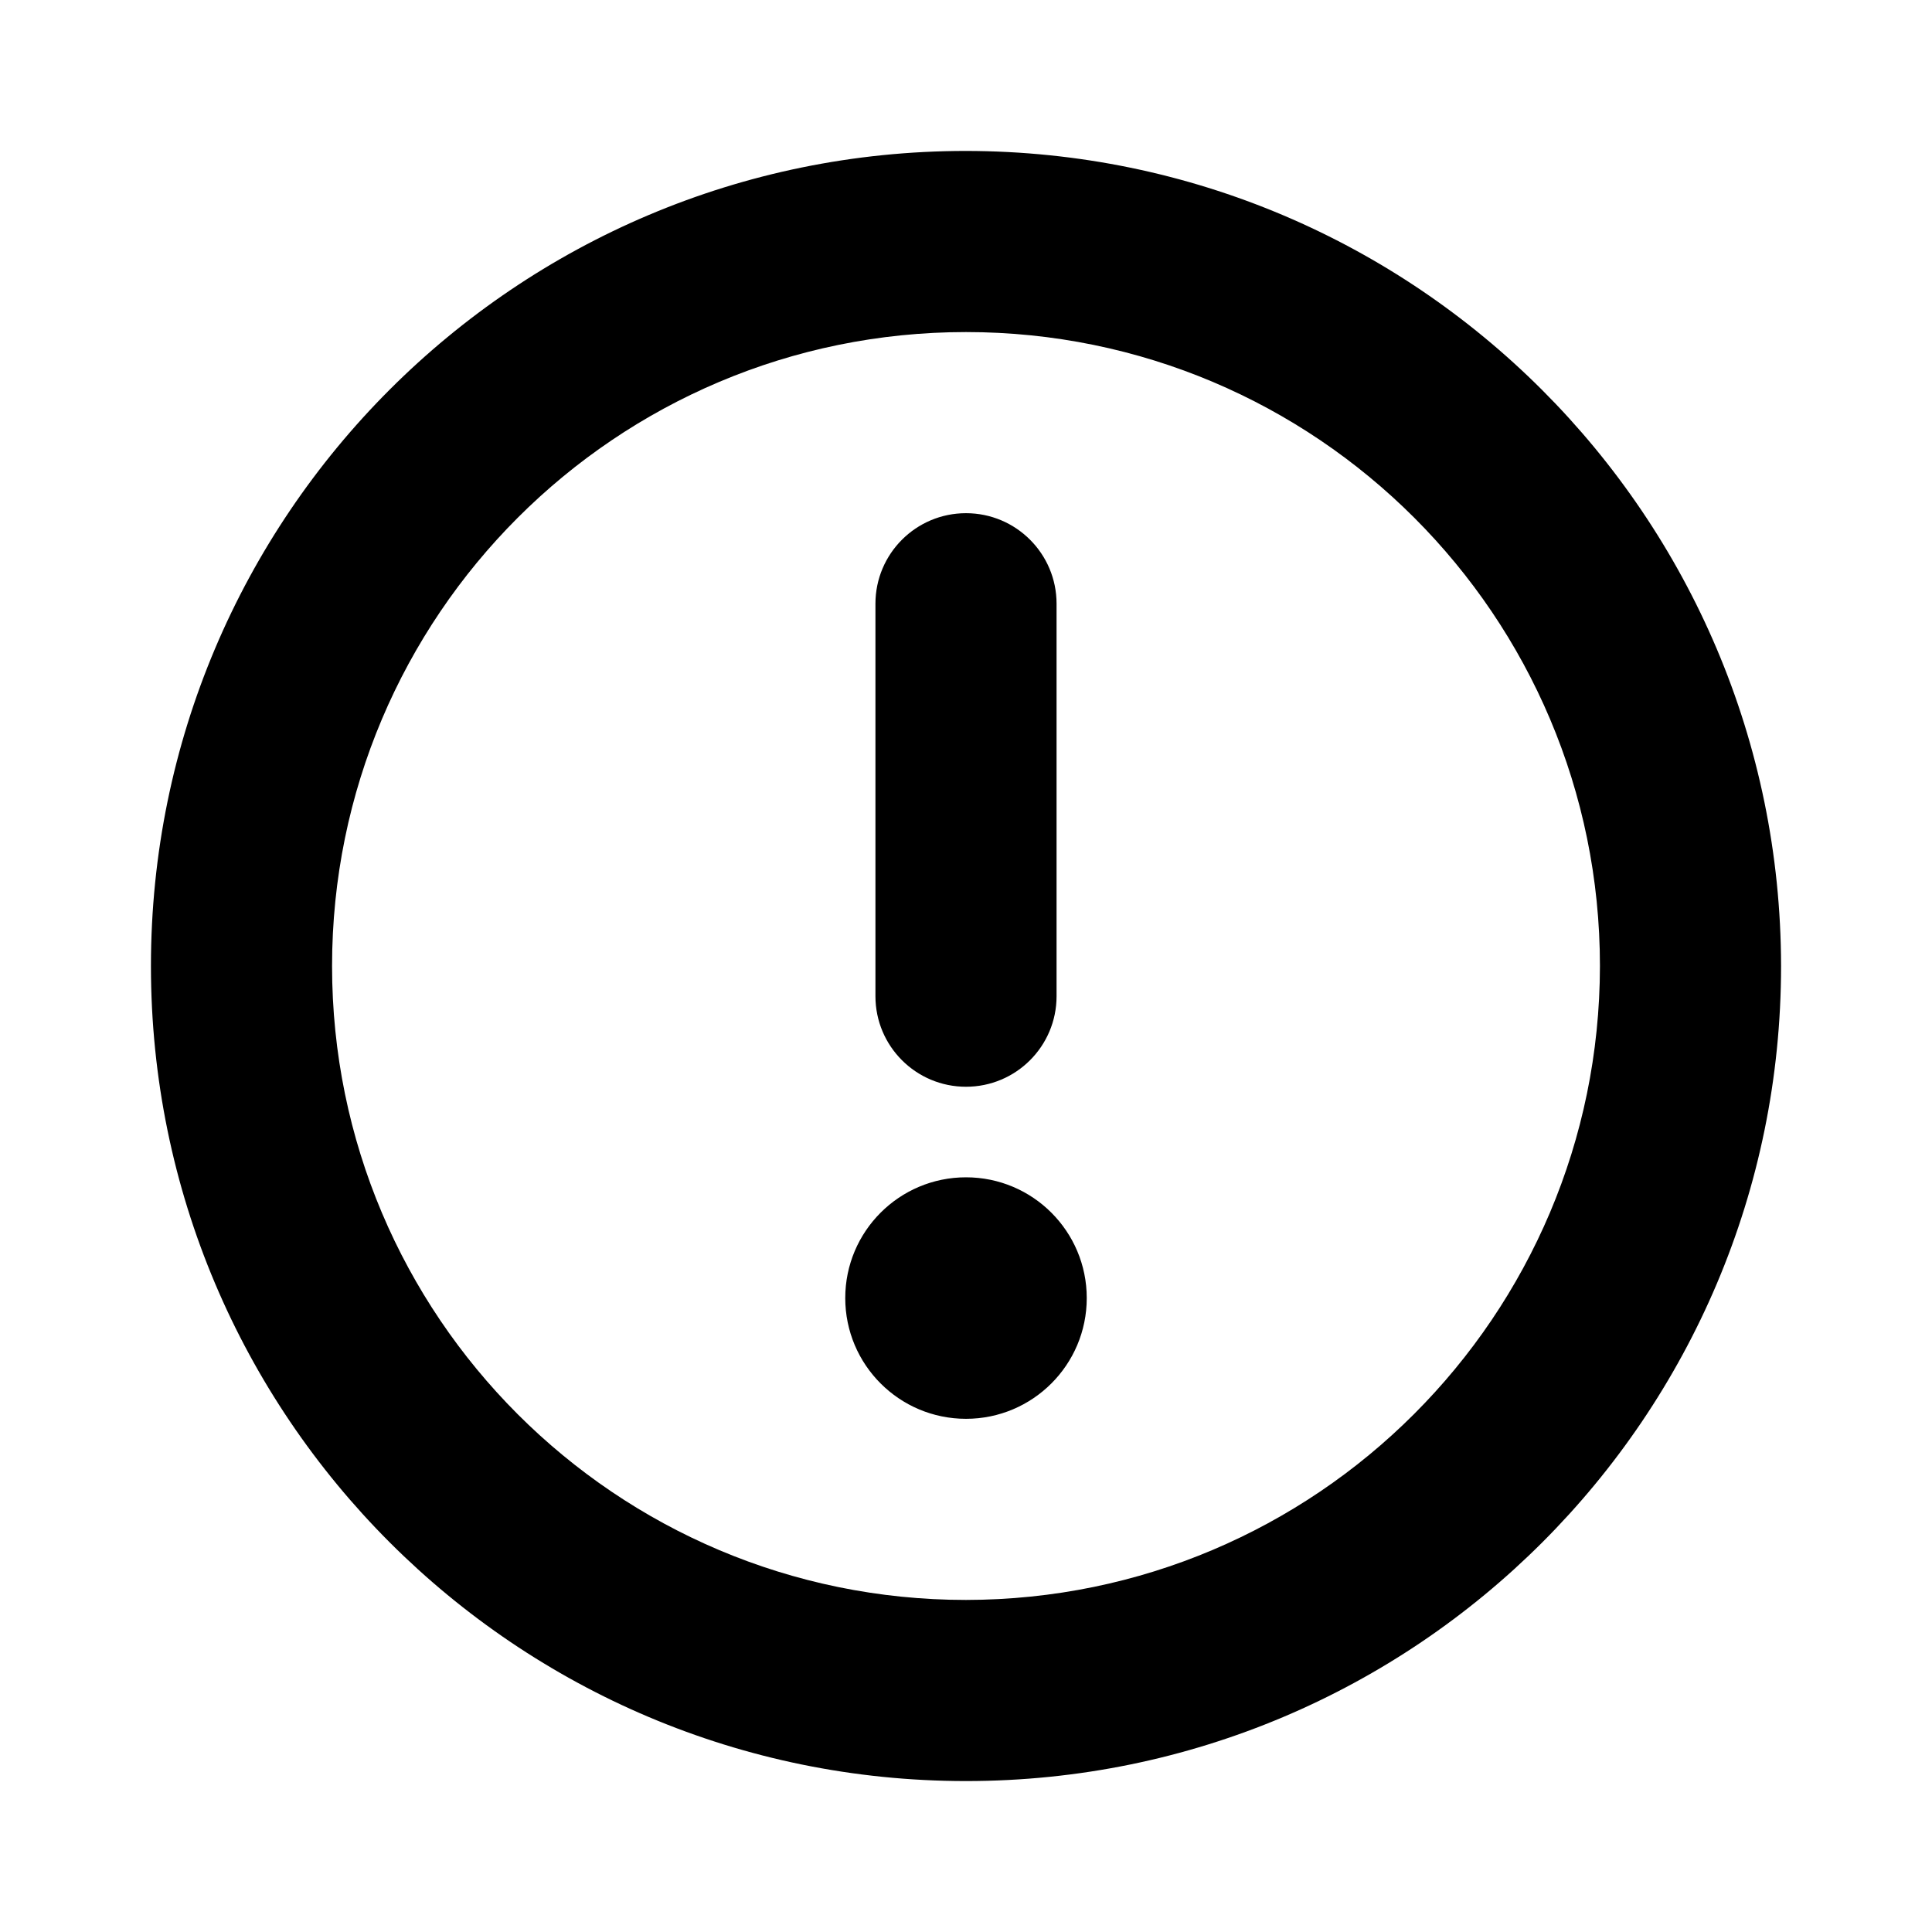
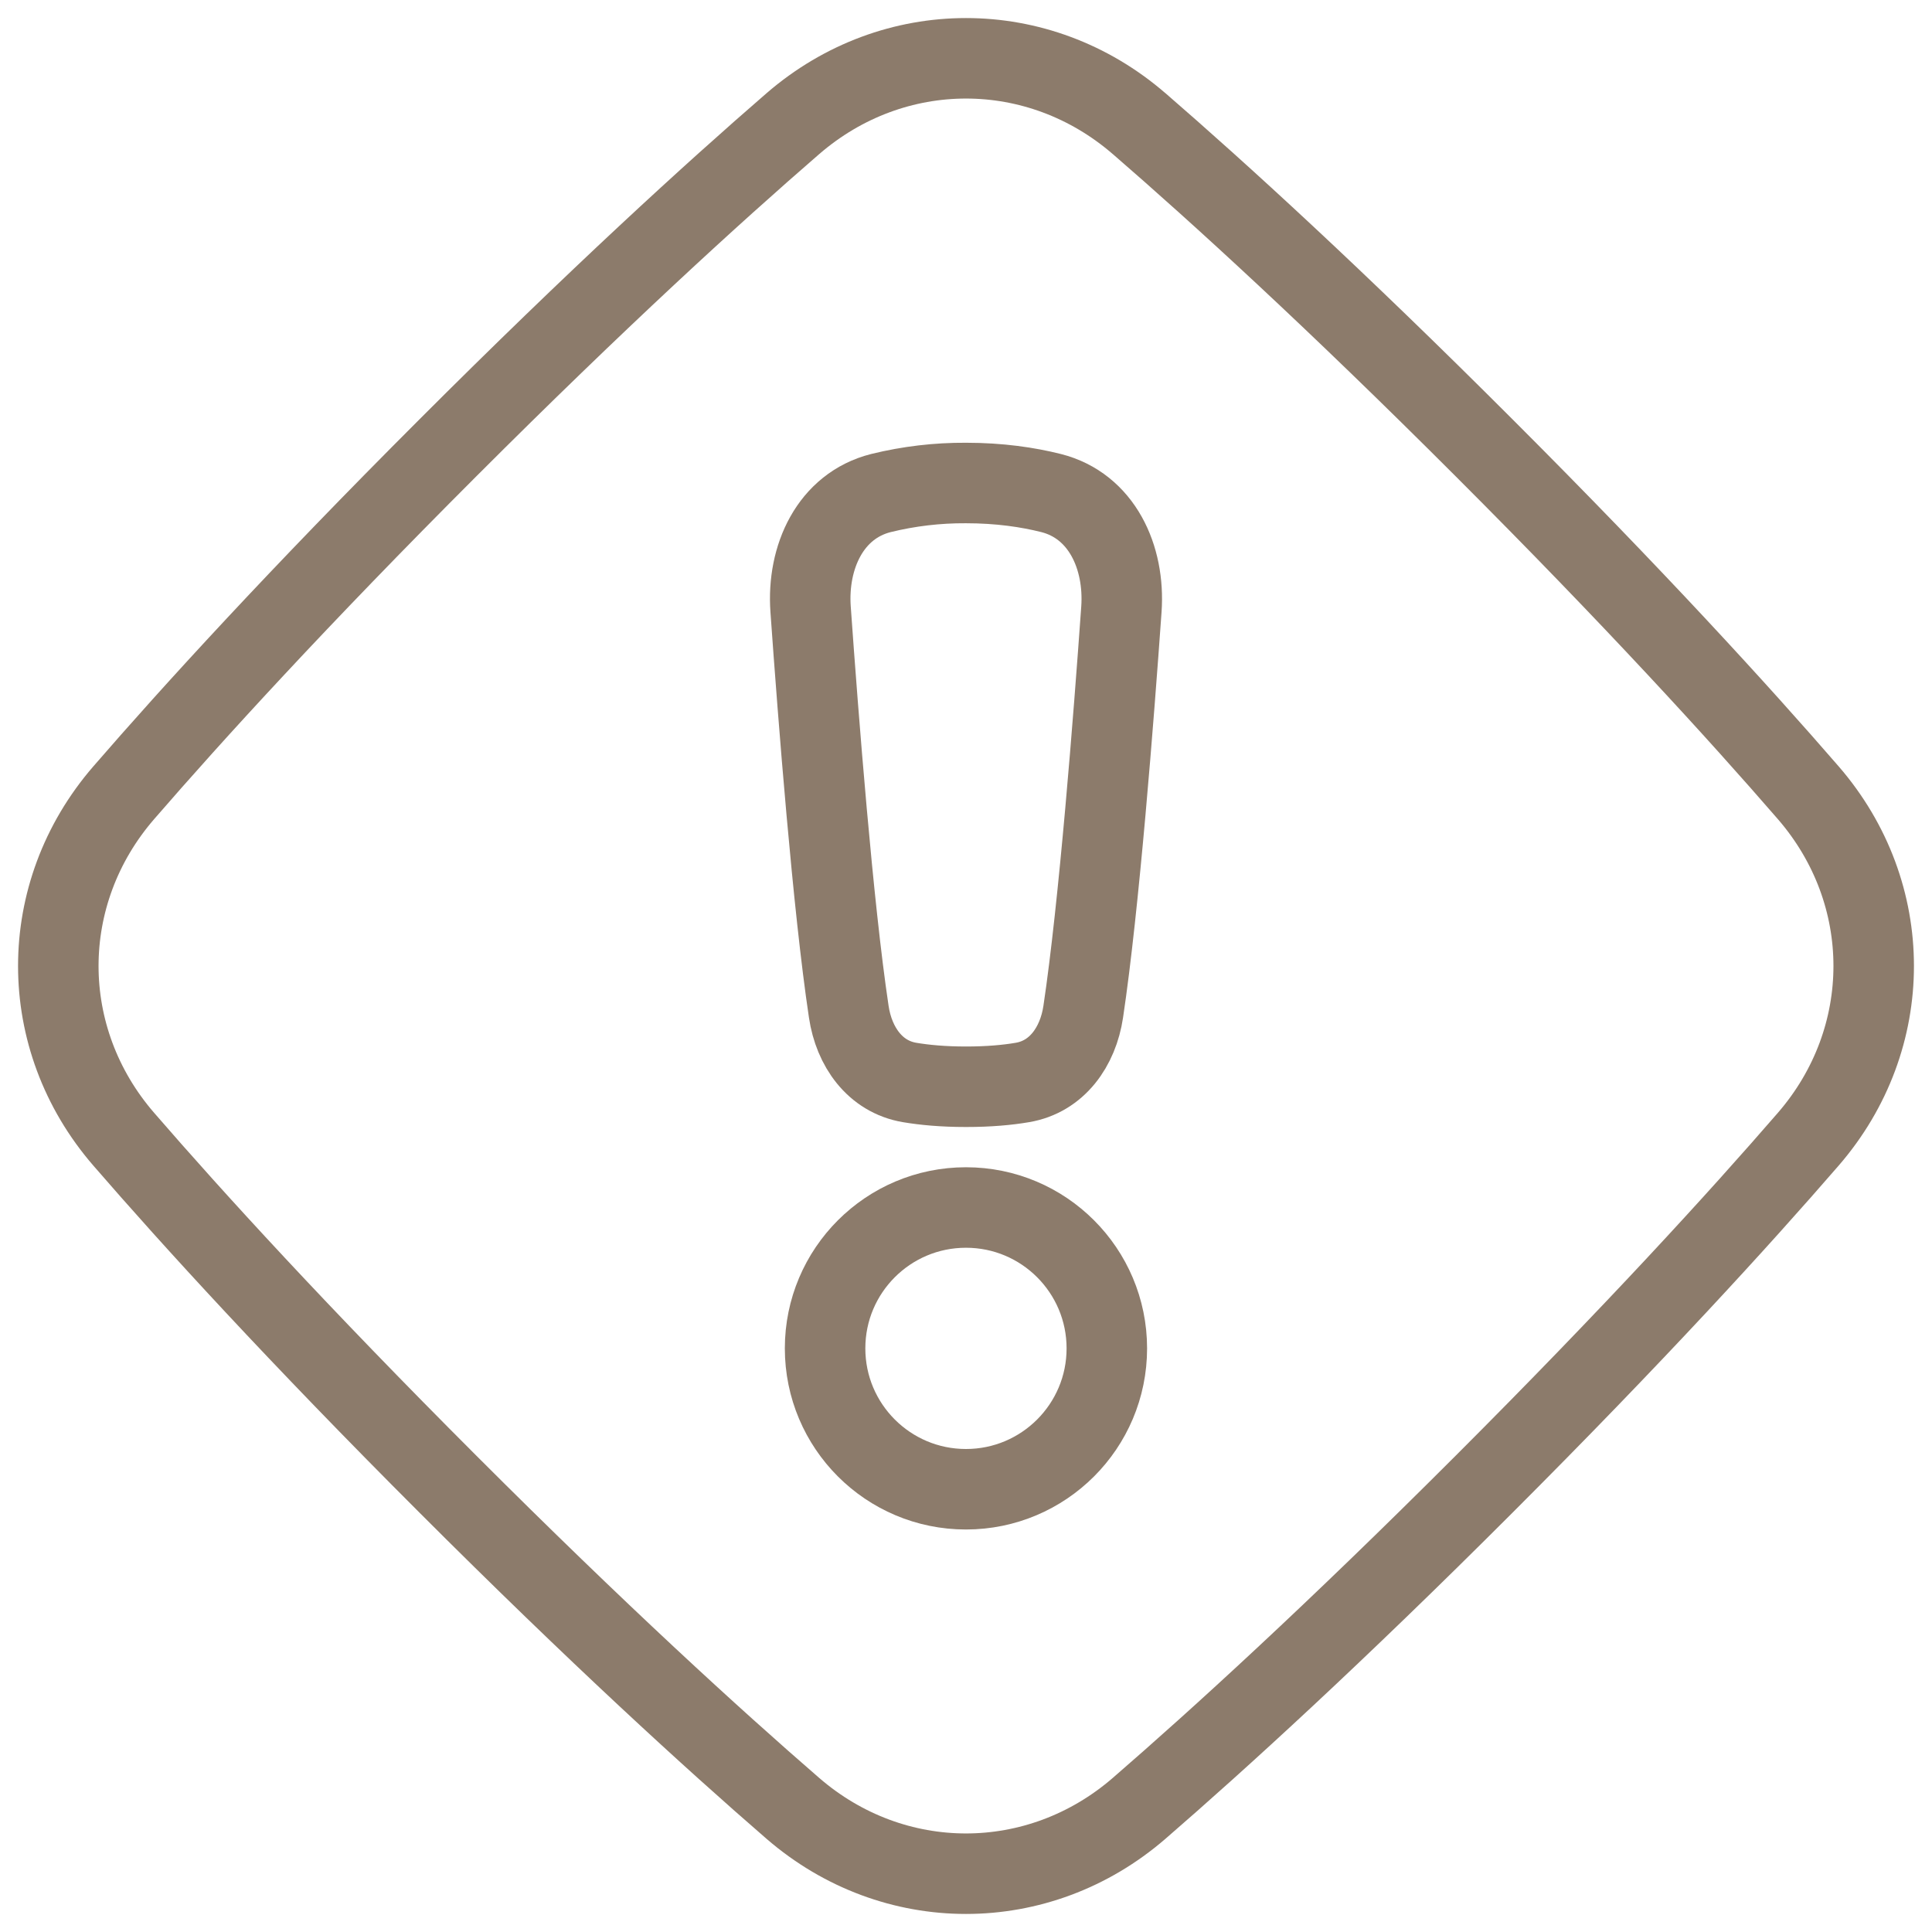
- <svg xmlns="http://www.w3.org/2000/svg" viewBox="0 0 256 256" fill="currentColor">
-   <path d="M128,20A108,108,0,1,0,236,128,108.12,108.12,0,0,0,128,20Zm0,192a84,84,0,1,1,84-84A84.09,84.09,0,0,1,128,212Zm-12-80V80a12,12,0,0,1,24,0v52a12,12,0,0,1-24,0Zm28,40a16,16,0,1,1-16-16A16,16,0,0,1,144,172Z" />
+ <svg xmlns="http://www.w3.org/2000/svg" fill="none" viewBox="0 0 48 48" id="Warning-Diamond--Streamline-Plump">
+   <g id="warning-diamond--diamond-alert-warning-frame-exclamation-caution">
+     <path id="Subtract" fill="none" stroke="#8C7B6B" stroke-width="2" stroke-linejoin="round" stroke-linecap="round" fill-rule="evenodd" d="M28.302 3.073C25.8 0.907 22.2 0.907 19.698 3.073c-1.99 1.723 -4.848 4.33 -8.571 8.054 -3.724 3.723 -6.33 6.58 -8.054 8.57 -2.166 2.502 -2.166 6.103 0 8.605 1.723 1.99 4.33 4.847 8.054 8.57 3.723 3.724 6.58 6.331 8.57 8.055 2.502 2.166 6.103 2.166 8.605 0 1.99 -1.724 4.848 -4.33 8.571 -8.054 3.724 -3.724 6.33 -6.58 8.054 -8.571 2.166 -2.502 2.166 -6.103 0 -8.605 -1.724 -1.99 -4.33 -4.847 -8.054 -8.57 -3.723 -3.724 -6.58 -6.33 -8.57 -8.054Z" clip-rule="evenodd" />
+     <path id="Subtract_2" fill="none" stroke="#8C7B6B" stroke-width="2" stroke-linejoin="round" stroke-linecap="round" fill-rule="evenodd" d="M20.139 15.137c-0.092 -1.296 0.49 -2.571 1.75 -2.888a8.642 8.642 0 0 1 2.11 -0.249c0.835 0 1.539 0.105 2.112 0.249 1.26 0.317 1.841 1.592 1.75 2.888 -0.191 2.696 -0.555 7.379 -0.949 10.003 -0.13 0.865 -0.65 1.609 -1.512 1.754 -0.369 0.063 -0.83 0.106 -1.4 0.106s-1.031 -0.044 -1.4 -0.106c-0.862 -0.145 -1.383 -0.889 -1.512 -1.754 -0.394 -2.624 -0.758 -7.307 -0.949 -10.003ZM23.999 37a3.5 3.5 0 1 0 0 -7 3.5 3.5 0 0 0 0 7Z" clip-rule="evenodd" />
+   </g>
</svg>
